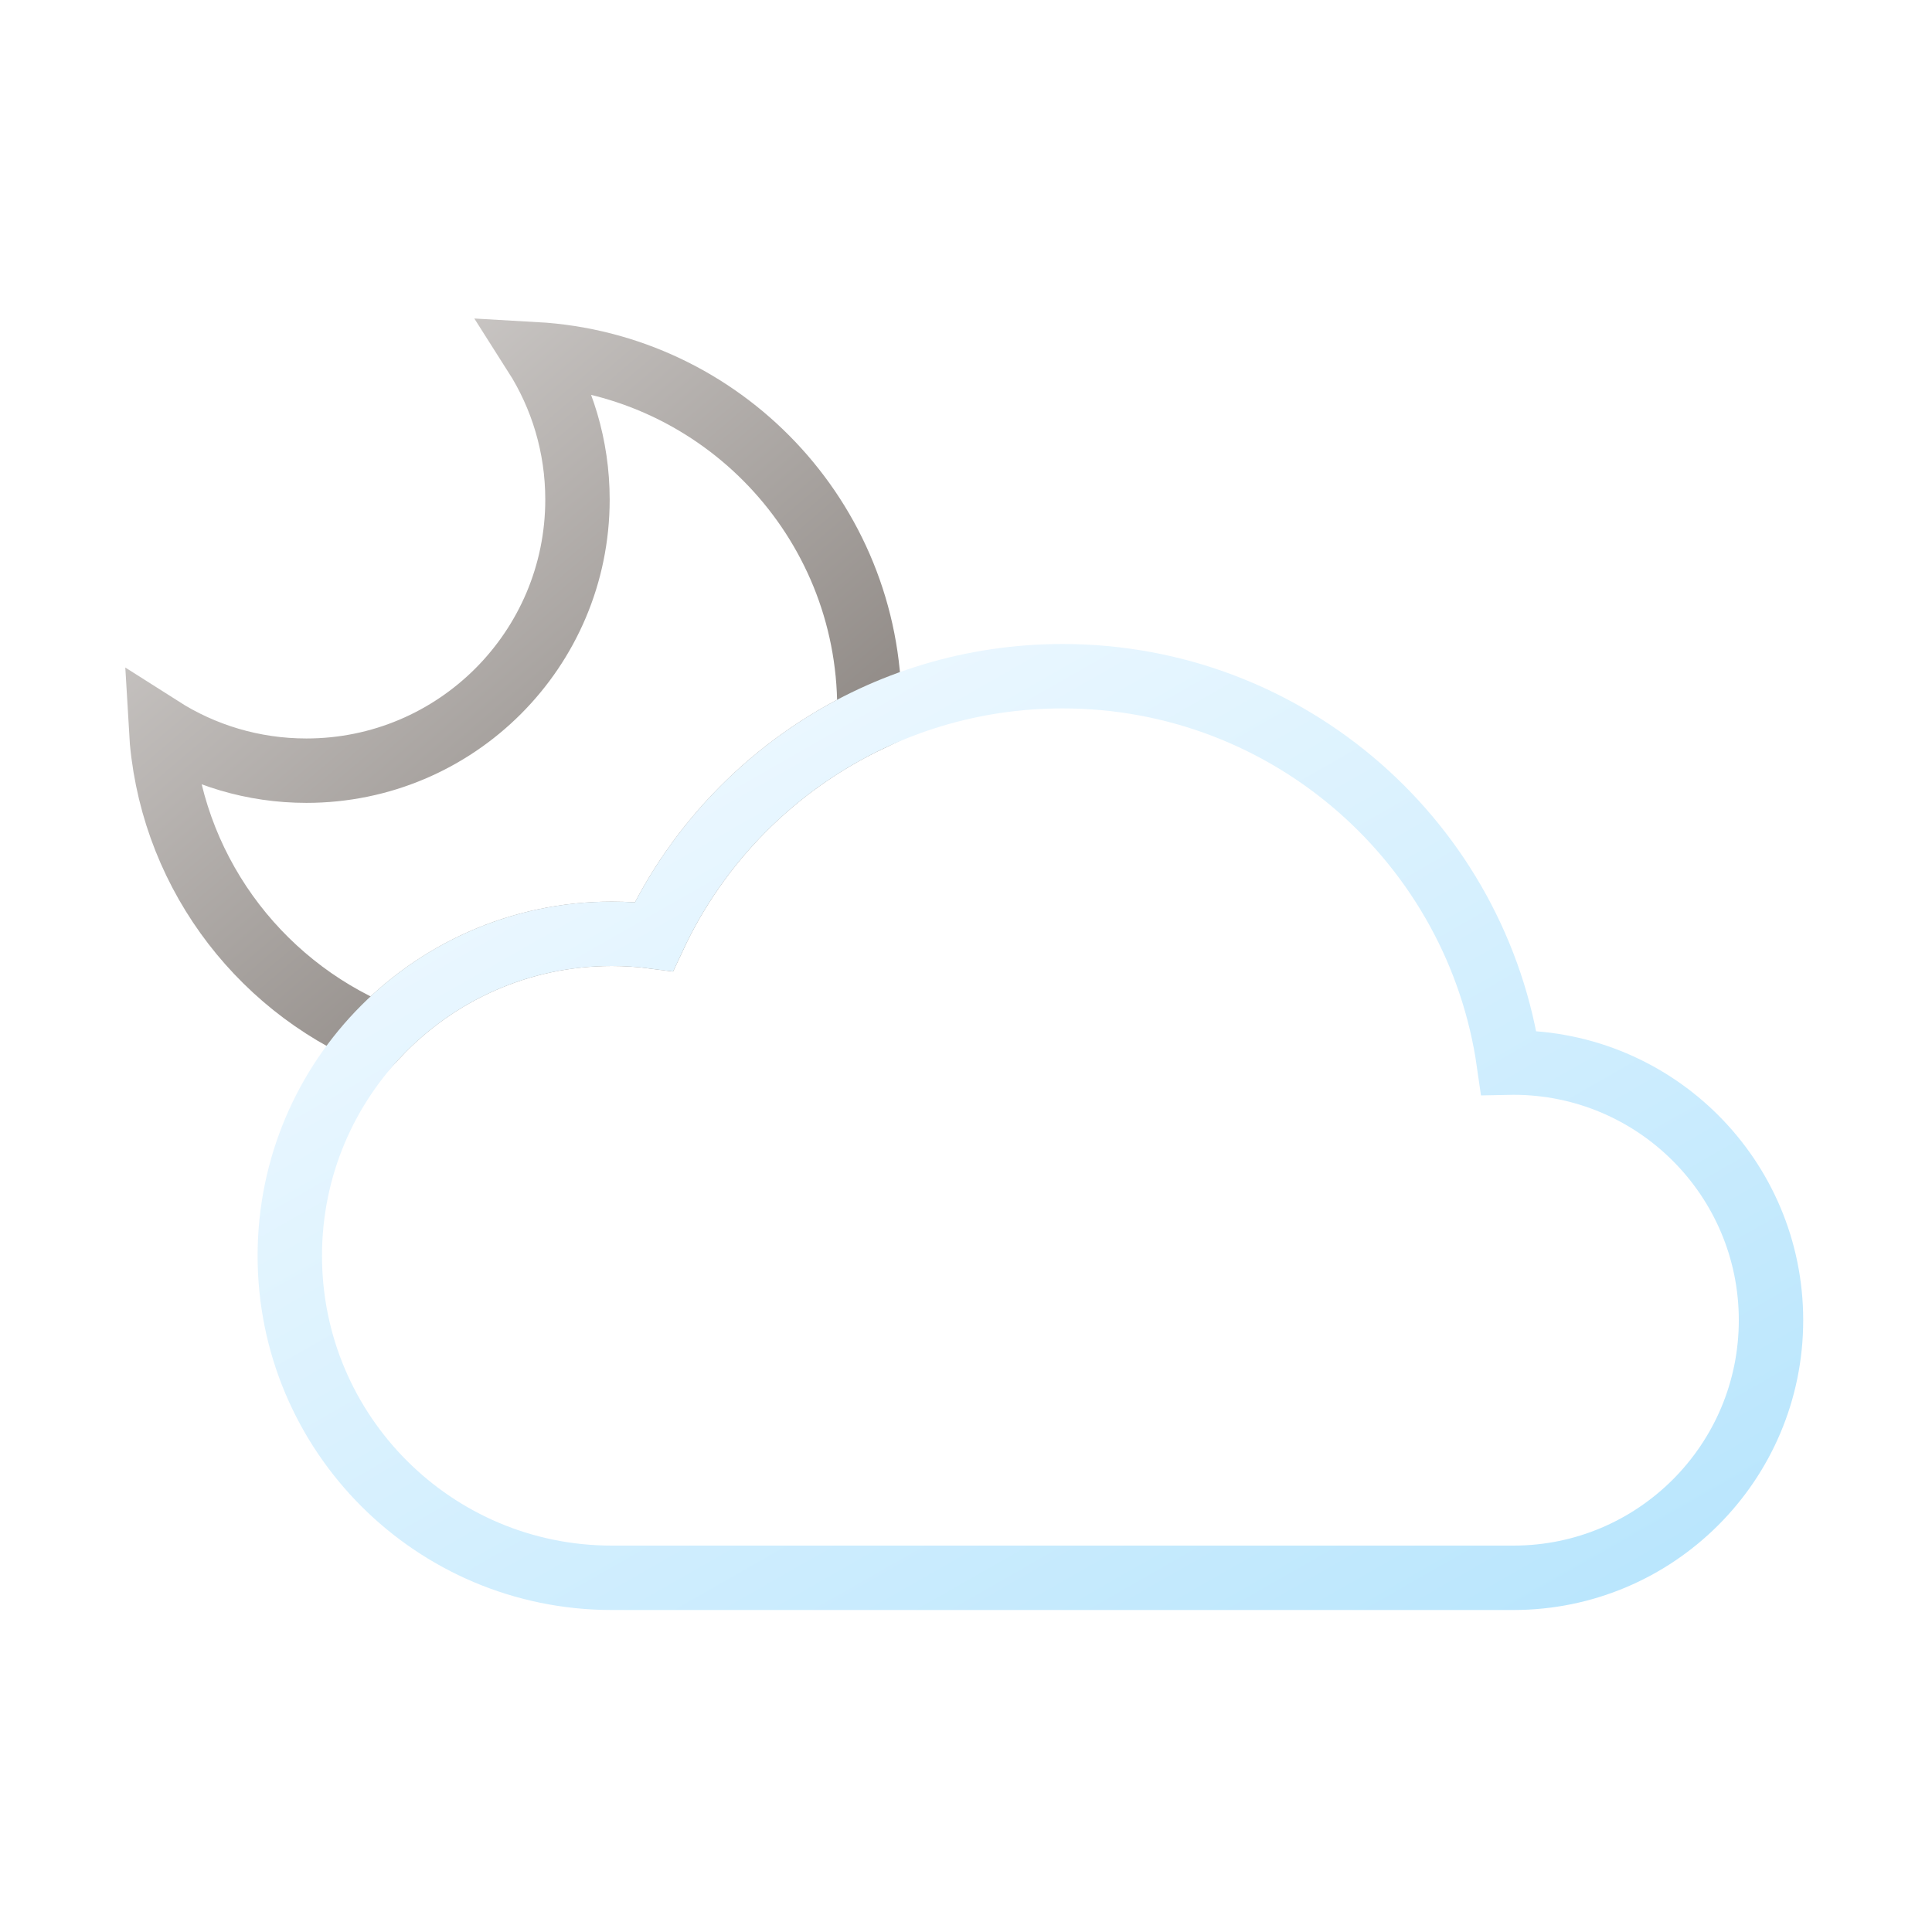
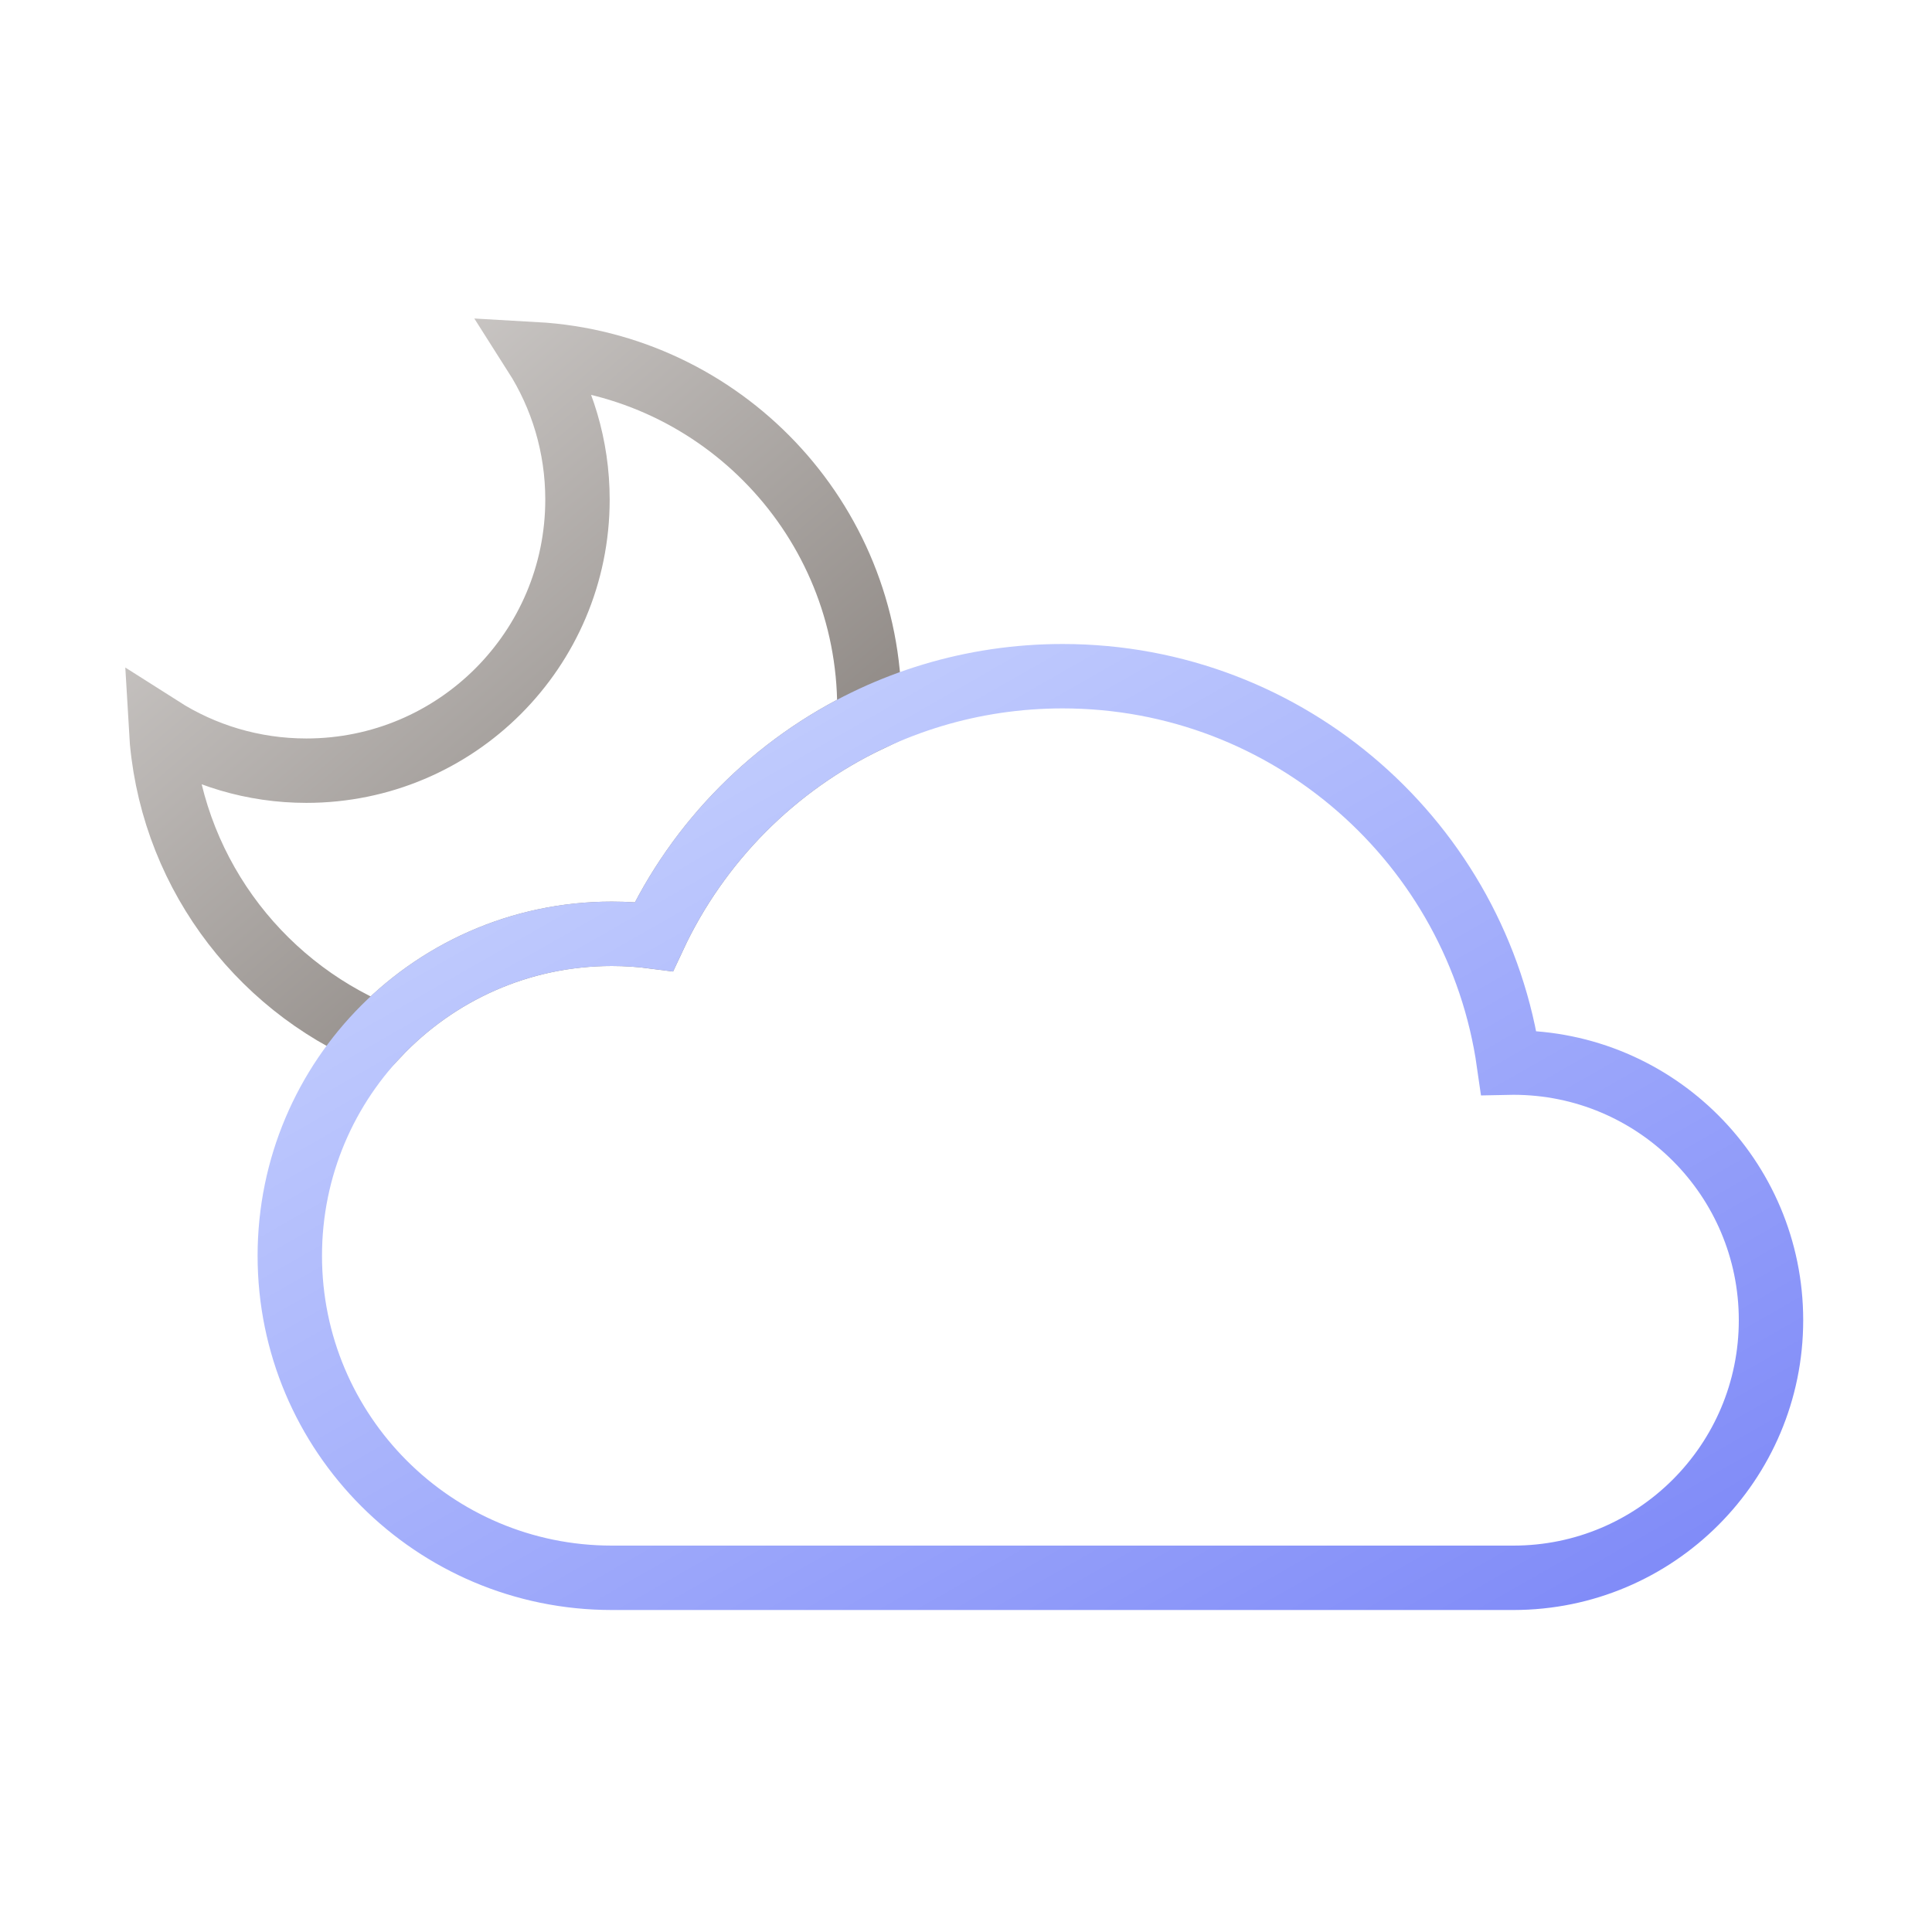
<svg xmlns="http://www.w3.org/2000/svg" width="60" height="60" viewBox="0 0 60 60" fill="none">
  <linearGradient id="02n-moon" x1="5" y1="5" x2="28" y2="32" gradientUnits="userSpaceOnUse">
    <stop offset="0" stop-color="#e7e5e4" />
    <stop offset="1" stop-color="#78716c" />
  </linearGradient>
  <linearGradient id="02n-cloud" x1="20" y1="20" x2="40" y2="55" gradientUnits="userSpaceOnUse">
-     <stop offset="0" stop-color="#f0f9ff" />
-     <stop offset="1" stop-color="#bae6fd" />
+     <stop offset="0" stop-color="#c7d2fe" />
+     <stop offset="1" stop-color="#818cf8" />
  </linearGradient>
  <path stroke="url(#02n-moon)" stroke-width="2" d="M17.934 15.515C17.934 20.165 14.165 23.934 9.515 23.934C7.854 23.934 6.305 23.453 5 22.622C5.243 26.916 7.946 30.552 11.722 32.142C13.546 30.207 16.132 29 19 29C19.443 29 19.88 29.029 20.307 29.085C21.684 26.136 24.057 23.747 26.994 22.35C26.998 22.231 27 22.111 27 21.991C27 16.123 22.408 11.327 16.622 11C17.453 12.305 17.934 13.854 17.934 15.515Z" />
  <path stroke="url(#02n-cloud)" stroke-width="2" d="M19 49C13.477 49 9 44.523 9 39C9 33.477 13.477 29 19 29C19.443 29 19.88 29.029 20.307 29.085C22.537 24.309 27.382 21 33 21C40.053 21 45.889 26.216 46.858 33.001C46.906 33 46.953 33 47 33C51.418 33 55 36.582 55 41C55 45.418 51.418 49 47 49H19Z" />
</svg>
